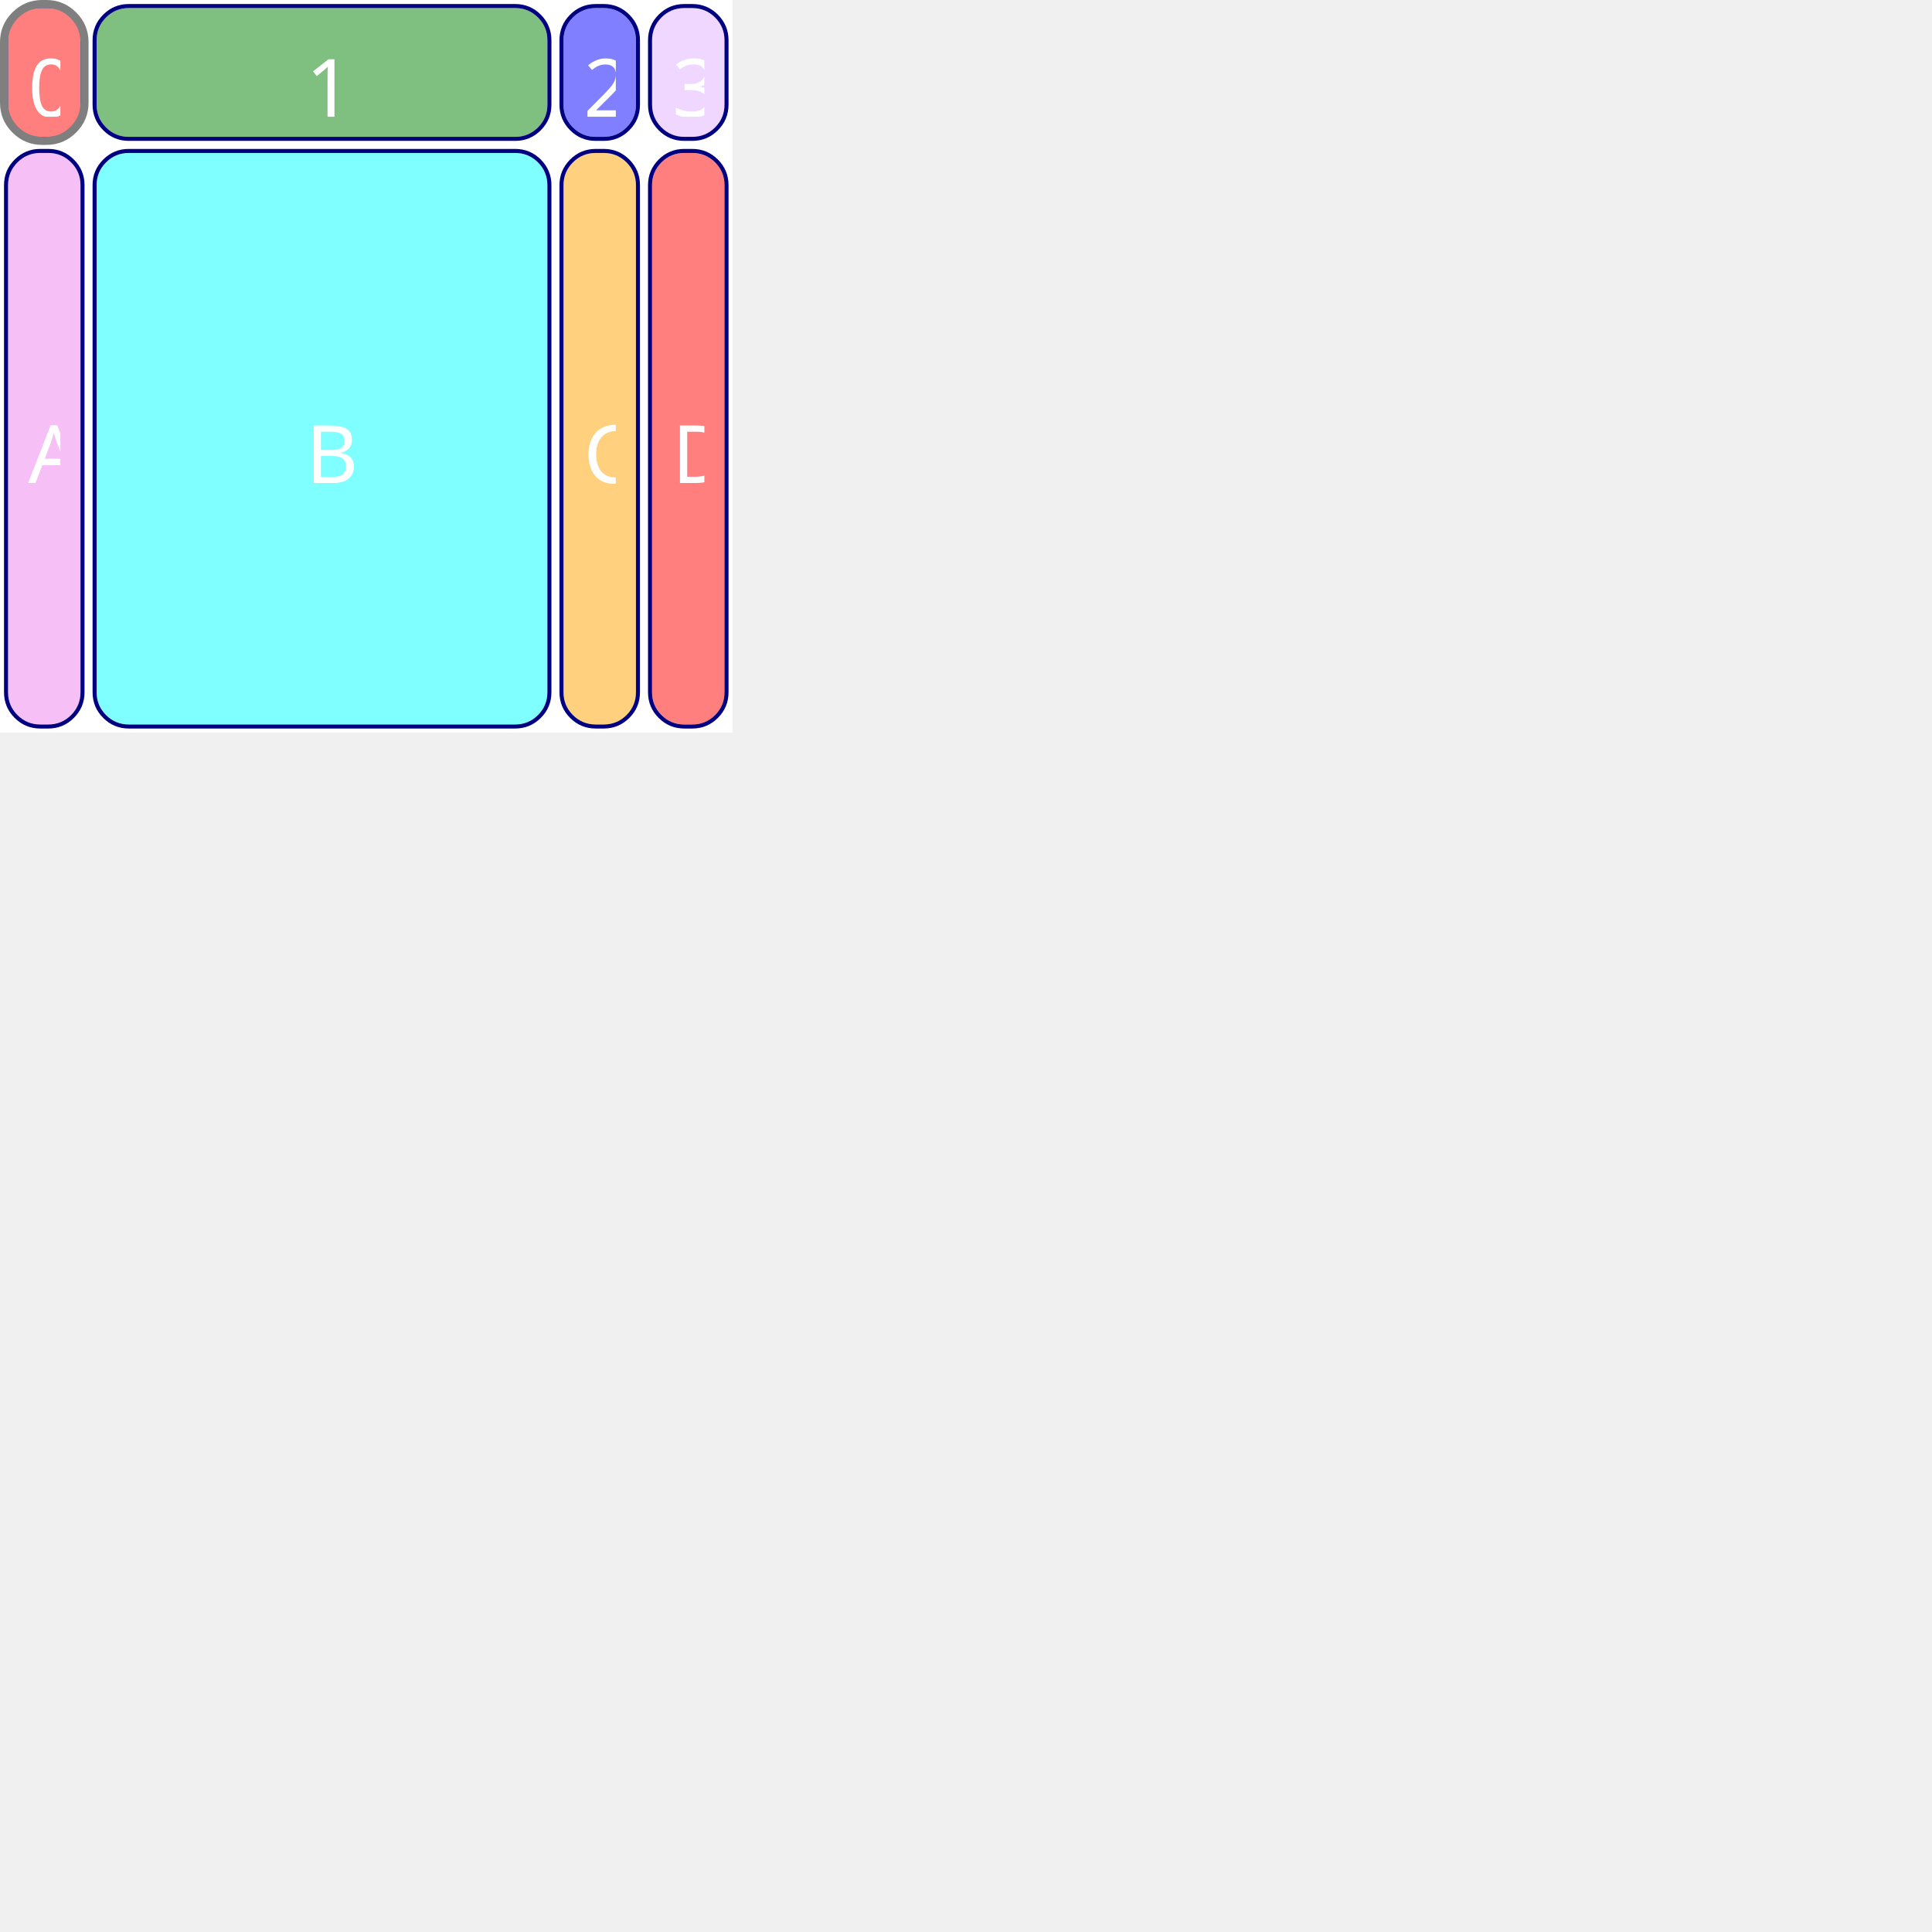
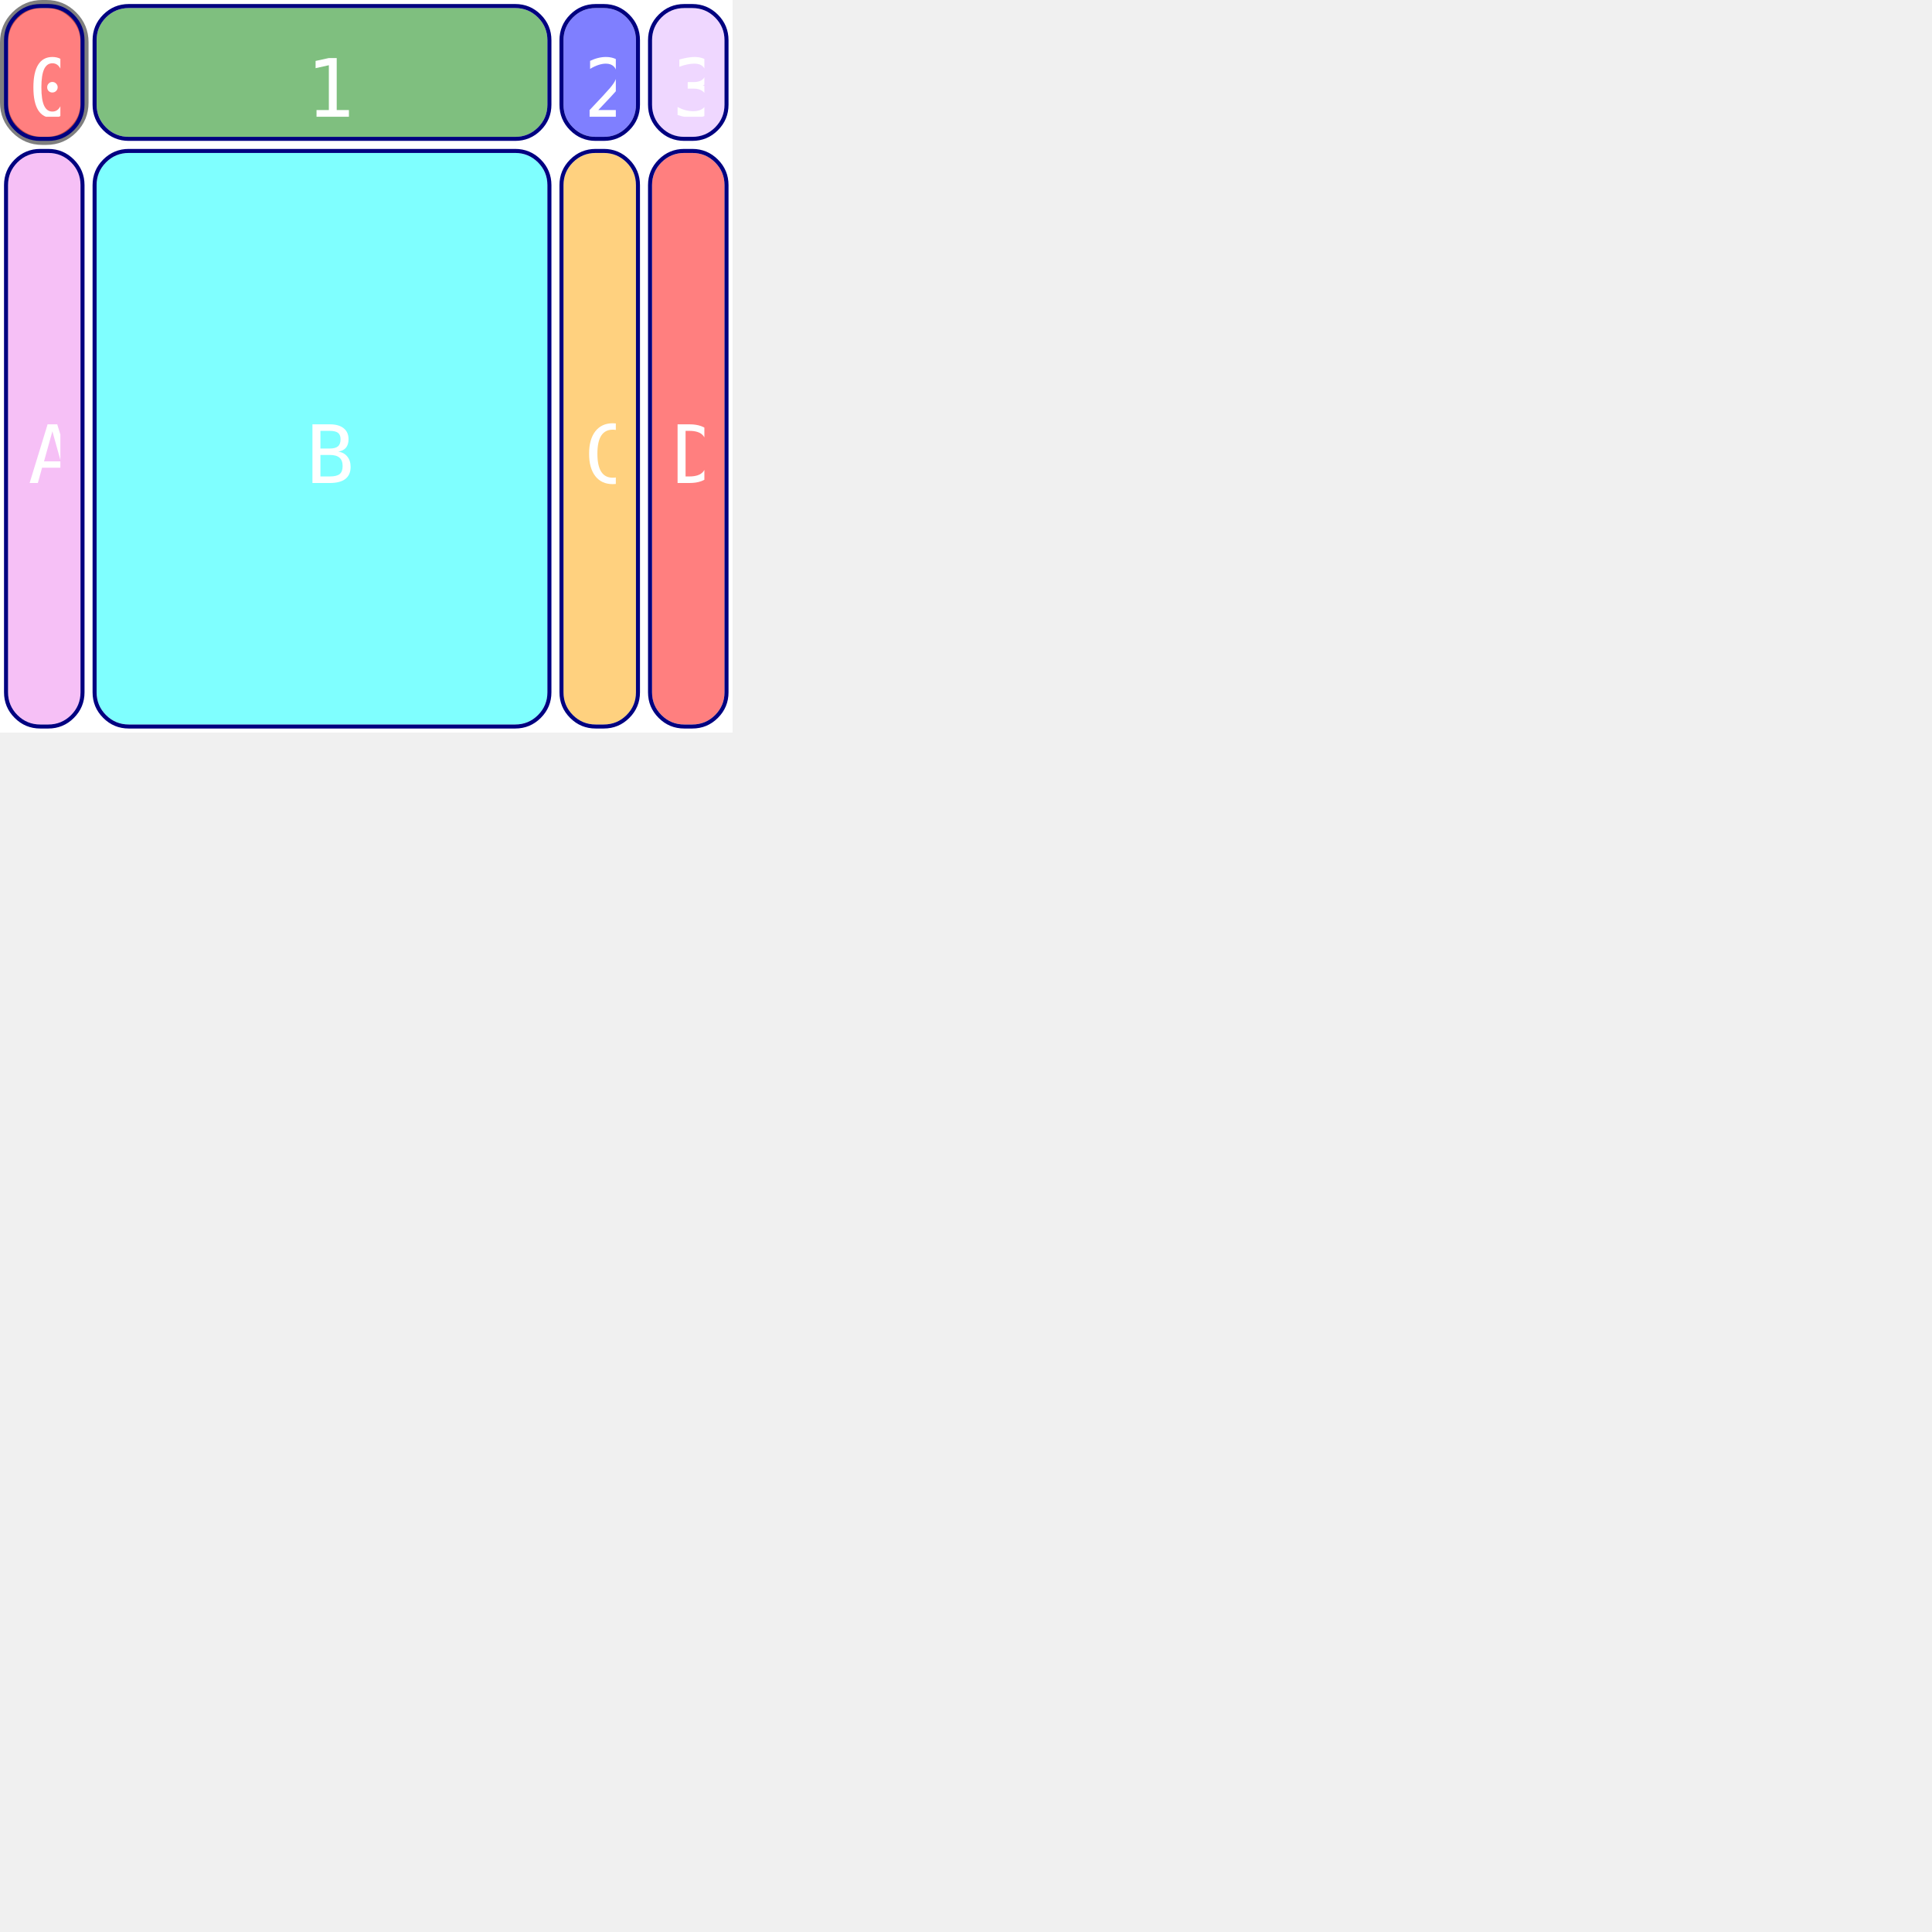
<svg xmlns="http://www.w3.org/2000/svg" version="1.1" viewBox="0 0 480 480">
  <defs>
    <clipPath id="clip_0">
      <polygon points="0 0,182 0,182 182,0 182" />
    </clipPath>
  </defs>
  <g clip-path="url(#clip_0)">
    <path style="fill:#FFFFFF;" d="M 0,0 L 182,0 L 182,182 L 0,182 L 0,0 Z" />
+     <path style="fill:#7F7F7F;" d="M 11.50,0 Q 15.84,0 18.92,3.08 Q 22,6.16 22,10.50 L 22,25.50 Q 22,29.84 18.92,32.92 Q 15.84,36 11.50,36 L 10.50,36 Q 6.16,36 3.08,32.92 Q 0,29.84 0,25.50 L 0,10.50 Q 0,6.16 3.08,3.08 Q 6.16,0 10.50,0 L 11.50,0 M 10.50,2 Q 6.98,2 4.48,4.48 Q 2,6.98 2,10.50 L 2,25.50 Q 2,29.02 4.48,31.50 Q 6.98,34 10.50,34 L 11.50,34 Q 15.02,34 17.50,31.50 Q 20,29.02 20,25.50 L 20,10.50 Q 20,6.98 17.50,4.48 Q 15.02,2 11.50,2 L 10.50,2 Z" />
    <path style="fill:#FF0000;fill-opacity:0.50" d="M 12,2 Q 15.31,2 17.66,4.34 Q 20,6.69 20,10 L 20,26 Q 20,29.31 17.66,31.66 Q 15.31,34 12,34 L 10,34 Q 6.69,34 4.34,31.66 Q 2,29.31 2,26 L 2,10 Q 2,6.69 4.34,4.34 Q 6.69,2 10,2 L 12,2 Z" />
    <path style="fill:#000080;" d="M 12,1 Q 15.72,1 18.36,3.64 Q 21,6.28 21,10 L 21,26 Q 21,29.72 18.36,32.36 Q 15.72,35 12,35 L 10,35 Q 6.28,35 3.64,32.36 Q 1,29.72 1,26 L 1,10 Q 1,6.28 3.64,3.64 Q 6.28,1 10,1 L 12,1 M 10,2 Q 6.69,2 4.34,4.34 Q 2,6.69 2,10 L 2,26 Q 2,29.31 4.34,31.66 Q 6.69,34 10,34 L 12,34 Q 15.31,34 17.66,31.66 Q 20,29.31 20,26 L 20,10 Q 20,6.69 17.66,4.34 Q 15.31,2 12,2 L 10,2 Z" />
-     <path style="fill:#7F7F7F;" d="M 11.50,0 Q 15.84,0 18.92,3.08 Q 22,6.16 22,10.50 L 22,25.50 Q 22,29.84 18.92,32.92 Q 15.84,36 11.50,36 L 10.50,36 Q 6.16,36 3.08,32.92 Q 0,29.84 0,25.50 L 0,10.50 Q 0,6.16 3.08,3.08 Q 6.16,0 10.50,0 L 11.50,0 M 10.50,2 Q 6.98,2 4.48,4.48 Q 2,6.98 2,10.50 L 2,25.50 Q 2,29.02 4.48,31.50 Q 6.98,34 10.50,34 L 11.50,34 Q 15.02,34 17.50,31.50 Q 20,29.02 20,25.50 L 20,10.50 Q 20,6.98 17.50,4.48 Q 15.02,2 11.50,2 L 10.50,2 Z" />
    <defs>
      <clipPath id="clip_1">
        <polygon points="7 7,15 7,15 29,7 29" />
      </clipPath>
    </defs>
    <g clip-path="url(#clip_1)">
-       <text x="7" y="29" xml:space="preserve" style="font-size:20px;font-family:Berial;fill:#FFFFFF;" textLength="8" lengthAdjust="spacingAndGlyphs">0</text>
+       <text x="7" y="29" xml:space="preserve" style="font-size:20px;font-family:Berial,monospace;fill:#FFFFFF;" textLength="8" lengthAdjust="spacingAndGlyphs">0</text>
    </g>
    <path style="fill:#008000;fill-opacity:0.50" d="M 128,2 Q 131.31,2 133.66,4.34 Q 136,6.69 136,10 L 136,26 Q 136,29.31 133.66,31.66 Q 131.31,34 128,34 L 32,34 Q 28.69,34 26.34,31.66 Q 24,29.31 24,26 L 24,10 Q 24,6.69 26.34,4.34 Q 28.69,2 32,2 L 128,2 Z" />
    <path style="fill:#000080;" d="M 128,1 Q 131.72,1 134.36,3.64 Q 137,6.28 137,10 L 137,26 Q 137,29.72 134.36,32.36 Q 131.72,35 128,35 L 32,35 Q 28.28,35 25.64,32.36 Q 23,29.72 23,26 L 23,10 Q 23,6.28 25.64,3.64 Q 28.28,1 32,1 L 128,1 M 32,2 Q 28.69,2 26.34,4.34 Q 24,6.69 24,10 L 24,26 Q 24,29.31 26.34,31.66 Q 28.69,34 32,34 L 128,34 Q 131.31,34 133.66,31.66 Q 136,29.31 136,26 L 136,10 Q 136,6.69 133.66,4.34 Q 131.31,2 128,2 L 32,2 Z" />
    <defs>
      <clipPath id="clip_2">
        <polygon points="29 7,131 7,131 29,29 29" />
      </clipPath>
    </defs>
    <g clip-path="url(#clip_2)">
-       <text x="76" y="29" xml:space="preserve" style="font-size:20px;font-family:Berial;fill:#FFFFFF;" textLength="8" lengthAdjust="spacingAndGlyphs">1</text>
+       <text x="76" y="29" xml:space="preserve" style="font-size:20px;font-family:Berial,monospace;fill:#FFFFFF;" textLength="8" lengthAdjust="spacingAndGlyphs">1</text>
    </g>
    <path style="fill:#0000FF;fill-opacity:0.50" d="M 150,2 Q 153.31,2 155.66,4.34 Q 158,6.69 158,10 L 158,26 Q 158,29.31 155.66,31.66 Q 153.31,34 150,34 L 148,34 Q 144.69,34 142.34,31.66 Q 140,29.31 140,26 L 140,10 Q 140,6.69 142.34,4.34 Q 144.69,2 148,2 L 150,2 Z" />
    <path style="fill:#000080;" d="M 150,1 Q 153.72,1 156.36,3.64 Q 159,6.28 159,10 L 159,26 Q 159,29.72 156.36,32.36 Q 153.72,35 150,35 L 148,35 Q 144.28,35 141.64,32.36 Q 139,29.72 139,26 L 139,10 Q 139,6.28 141.64,3.64 Q 144.28,1 148,1 L 150,1 M 148,2 Q 144.69,2 142.34,4.34 Q 140,6.69 140,10 L 140,26 Q 140,29.31 142.34,31.66 Q 144.69,34 148,34 L 150,34 Q 153.31,34 155.66,31.66 Q 158,29.31 158,26 L 158,10 Q 158,6.69 155.66,4.34 Q 153.31,2 150,2 L 148,2 Z" />
    <defs>
      <clipPath id="clip_3">
        <polygon points="145 7,153 7,153 29,145 29" />
      </clipPath>
    </defs>
    <g clip-path="url(#clip_3)">
-       <text x="145" y="29" xml:space="preserve" style="font-size:20px;font-family:Berial;fill:#FFFFFF;" textLength="8" lengthAdjust="spacingAndGlyphs">2</text>
+       <text x="145" y="29" xml:space="preserve" style="font-size:20px;font-family:Berial,monospace;fill:#FFFFFF;" textLength="8" lengthAdjust="spacingAndGlyphs">2</text>
    </g>
    <path style="fill:#E0B0FF;fill-opacity:0.50" d="M 172,2 Q 175.31,2 177.66,4.34 Q 180,6.69 180,10 L 180,26 Q 180,29.31 177.66,31.66 Q 175.31,34 172,34 L 170,34 Q 166.69,34 164.34,31.66 Q 162,29.31 162,26 L 162,10 Q 162,6.69 164.34,4.34 Q 166.69,2 170,2 L 172,2 Z" />
    <path style="fill:#000080;" d="M 172,1 Q 175.72,1 178.36,3.64 Q 181,6.28 181,10 L 181,26 Q 181,29.72 178.36,32.36 Q 175.72,35 172,35 L 170,35 Q 166.28,35 163.64,32.36 Q 161,29.72 161,26 L 161,10 Q 161,6.28 163.64,3.64 Q 166.28,1 170,1 L 172,1 M 170,2 Q 166.69,2 164.34,4.34 Q 162,6.69 162,10 L 162,26 Q 162,29.31 164.34,31.66 Q 166.69,34 170,34 L 172,34 Q 175.31,34 177.66,31.66 Q 180,29.31 180,26 L 180,10 Q 180,6.69 177.66,4.34 Q 175.31,2 172,2 L 170,2 Z" />
    <defs>
      <clipPath id="clip_4">
        <polygon points="167 7,175 7,175 29,167 29" />
      </clipPath>
    </defs>
    <g clip-path="url(#clip_4)">
-       <text x="167" y="29" xml:space="preserve" style="font-size:20px;font-family:Berial;fill:#FFFFFF;" textLength="8" lengthAdjust="spacingAndGlyphs">3</text>
+       <text x="167" y="29" xml:space="preserve" style="font-size:20px;font-family:Berial,monospace;fill:#FFFFFF;" textLength="8" lengthAdjust="spacingAndGlyphs">3</text>
    </g>
    <path style="fill:#EE82EE;fill-opacity:0.50" d="M 12,38 Q 15.31,38 17.66,40.34 Q 20,42.69 20,46 L 20,172 Q 20,175.31 17.66,177.66 Q 15.31,180 12,180 L 10,180 Q 6.69,180 4.34,177.66 Q 2,175.31 2,172 L 2,46 Q 2,42.69 4.34,40.34 Q 6.69,38 10,38 L 12,38 Z" />
    <path style="fill:#000080;" d="M 12,37 Q 15.72,37 18.36,39.64 Q 21,42.28 21,46 L 21,172 Q 21,175.72 18.36,178.36 Q 15.72,181 12,181 L 10,181 Q 6.28,181 3.64,178.36 Q 1,175.72 1,172 L 1,46 Q 1,42.28 3.64,39.64 Q 6.28,37 10,37 L 12,37 M 10,38 Q 6.69,38 4.34,40.34 Q 2,42.69 2,46 L 2,172 Q 2,175.31 4.34,177.66 Q 6.69,180 10,180 L 12,180 Q 15.31,180 17.66,177.66 Q 20,175.31 20,172 L 20,46 Q 20,42.69 17.66,40.34 Q 15.31,38 12,38 L 10,38 Z" />
    <defs>
      <clipPath id="clip_5">
        <polygon points="7 43,15 43,15 175,7 175" />
      </clipPath>
    </defs>
    <g clip-path="url(#clip_5)">
-       <text x="7" y="120" xml:space="preserve" style="font-size:20px;font-family:Berial;fill:#FFFFFF;" textLength="8" lengthAdjust="spacingAndGlyphs">A</text>
+       <text x="7" y="120" xml:space="preserve" style="font-size:20px;font-family:Berial,monospace;fill:#FFFFFF;" textLength="8" lengthAdjust="spacingAndGlyphs">A</text>
    </g>
    <path style="fill:#00FFFF;fill-opacity:0.50" d="M 128,38 Q 131.31,38 133.66,40.34 Q 136,42.69 136,46 L 136,172 Q 136,175.31 133.66,177.66 Q 131.31,180 128,180 L 32,180 Q 28.69,180 26.34,177.66 Q 24,175.31 24,172 L 24,46 Q 24,42.69 26.34,40.34 Q 28.69,38 32,38 L 128,38 Z" />
    <path style="fill:#000080;" d="M 128,37 Q 131.72,37 134.36,39.64 Q 137,42.28 137,46 L 137,172 Q 137,175.72 134.36,178.36 Q 131.72,181 128,181 L 32,181 Q 28.28,181 25.64,178.36 Q 23,175.72 23,172 L 23,46 Q 23,42.28 25.64,39.64 Q 28.28,37 32,37 L 128,37 M 32,38 Q 28.69,38 26.34,40.34 Q 24,42.69 24,46 L 24,172 Q 24,175.31 26.34,177.66 Q 28.69,180 32,180 L 128,180 Q 131.31,180 133.66,177.66 Q 136,175.31 136,172 L 136,46 Q 136,42.69 133.66,40.34 Q 131.31,38 128,38 L 32,38 Z" />
    <defs>
      <clipPath id="clip_6">
        <polygon points="29 43,131 43,131 175,29 175" />
      </clipPath>
    </defs>
    <g clip-path="url(#clip_6)">
-       <text x="76" y="120" xml:space="preserve" style="font-size:20px;font-family:Berial;fill:#FFFFFF;" textLength="8" lengthAdjust="spacingAndGlyphs">B</text>
+       <text x="76" y="120" xml:space="preserve" style="font-size:20px;font-family:Berial,monospace;fill:#FFFFFF;" textLength="8" lengthAdjust="spacingAndGlyphs">B</text>
    </g>
    <path style="fill:#FFA500;fill-opacity:0.50" d="M 150,38 Q 153.31,38 155.66,40.34 Q 158,42.69 158,46 L 158,172 Q 158,175.31 155.66,177.66 Q 153.31,180 150,180 L 148,180 Q 144.69,180 142.34,177.66 Q 140,175.31 140,172 L 140,46 Q 140,42.69 142.34,40.34 Q 144.69,38 148,38 L 150,38 Z" />
    <path style="fill:#000080;" d="M 150,37 Q 153.72,37 156.36,39.64 Q 159,42.28 159,46 L 159,172 Q 159,175.72 156.36,178.36 Q 153.72,181 150,181 L 148,181 Q 144.28,181 141.64,178.36 Q 139,175.72 139,172 L 139,46 Q 139,42.28 141.64,39.64 Q 144.28,37 148,37 L 150,37 M 148,38 Q 144.69,38 142.34,40.34 Q 140,42.69 140,46 L 140,172 Q 140,175.31 142.34,177.66 Q 144.69,180 148,180 L 150,180 Q 153.31,180 155.66,177.66 Q 158,175.31 158,172 L 158,46 Q 158,42.69 155.66,40.34 Q 153.31,38 150,38 L 148,38 Z" />
    <defs>
      <clipPath id="clip_7">
        <polygon points="145 43,153 43,153 175,145 175" />
      </clipPath>
    </defs>
    <g clip-path="url(#clip_7)">
-       <text x="145" y="120" xml:space="preserve" style="font-size:20px;font-family:Berial;fill:#FFFFFF;" textLength="8" lengthAdjust="spacingAndGlyphs">C</text>
+       <text x="145" y="120" xml:space="preserve" style="font-size:20px;font-family:Berial,monospace;fill:#FFFFFF;" textLength="8" lengthAdjust="spacingAndGlyphs">C</text>
    </g>
    <path style="fill:#FF0000;fill-opacity:0.50" d="M 172,38 Q 175.31,38 177.66,40.34 Q 180,42.69 180,46 L 180,172 Q 180,175.31 177.66,177.66 Q 175.31,180 172,180 L 170,180 Q 166.69,180 164.34,177.66 Q 162,175.31 162,172 L 162,46 Q 162,42.69 164.34,40.34 Q 166.69,38 170,38 L 172,38 Z" />
    <path style="fill:#000080;" d="M 172,37 Q 175.72,37 178.36,39.64 Q 181,42.28 181,46 L 181,172 Q 181,175.72 178.36,178.36 Q 175.72,181 172,181 L 170,181 Q 166.28,181 163.64,178.36 Q 161,175.72 161,172 L 161,46 Q 161,42.28 163.64,39.64 Q 166.28,37 170,37 L 172,37 M 170,38 Q 166.69,38 164.34,40.34 Q 162,42.69 162,46 L 162,172 Q 162,175.31 164.34,177.66 Q 166.69,180 170,180 L 172,180 Q 175.31,180 177.66,177.66 Q 180,175.31 180,172 L 180,46 Q 180,42.69 177.66,40.34 Q 175.31,38 172,38 L 170,38 Z" />
    <defs>
      <clipPath id="clip_8">
        <polygon points="167 43,175 43,175 175,167 175" />
      </clipPath>
    </defs>
    <g clip-path="url(#clip_8)">
-       <text x="167" y="120" xml:space="preserve" style="font-size:20px;font-family:Berial;fill:#FFFFFF;" textLength="8" lengthAdjust="spacingAndGlyphs">D</text>
+       <text x="167" y="120" xml:space="preserve" style="font-size:20px;font-family:Berial,monospace;fill:#FFFFFF;" textLength="8" lengthAdjust="spacingAndGlyphs">D</text>
    </g>
  </g>
</svg>
